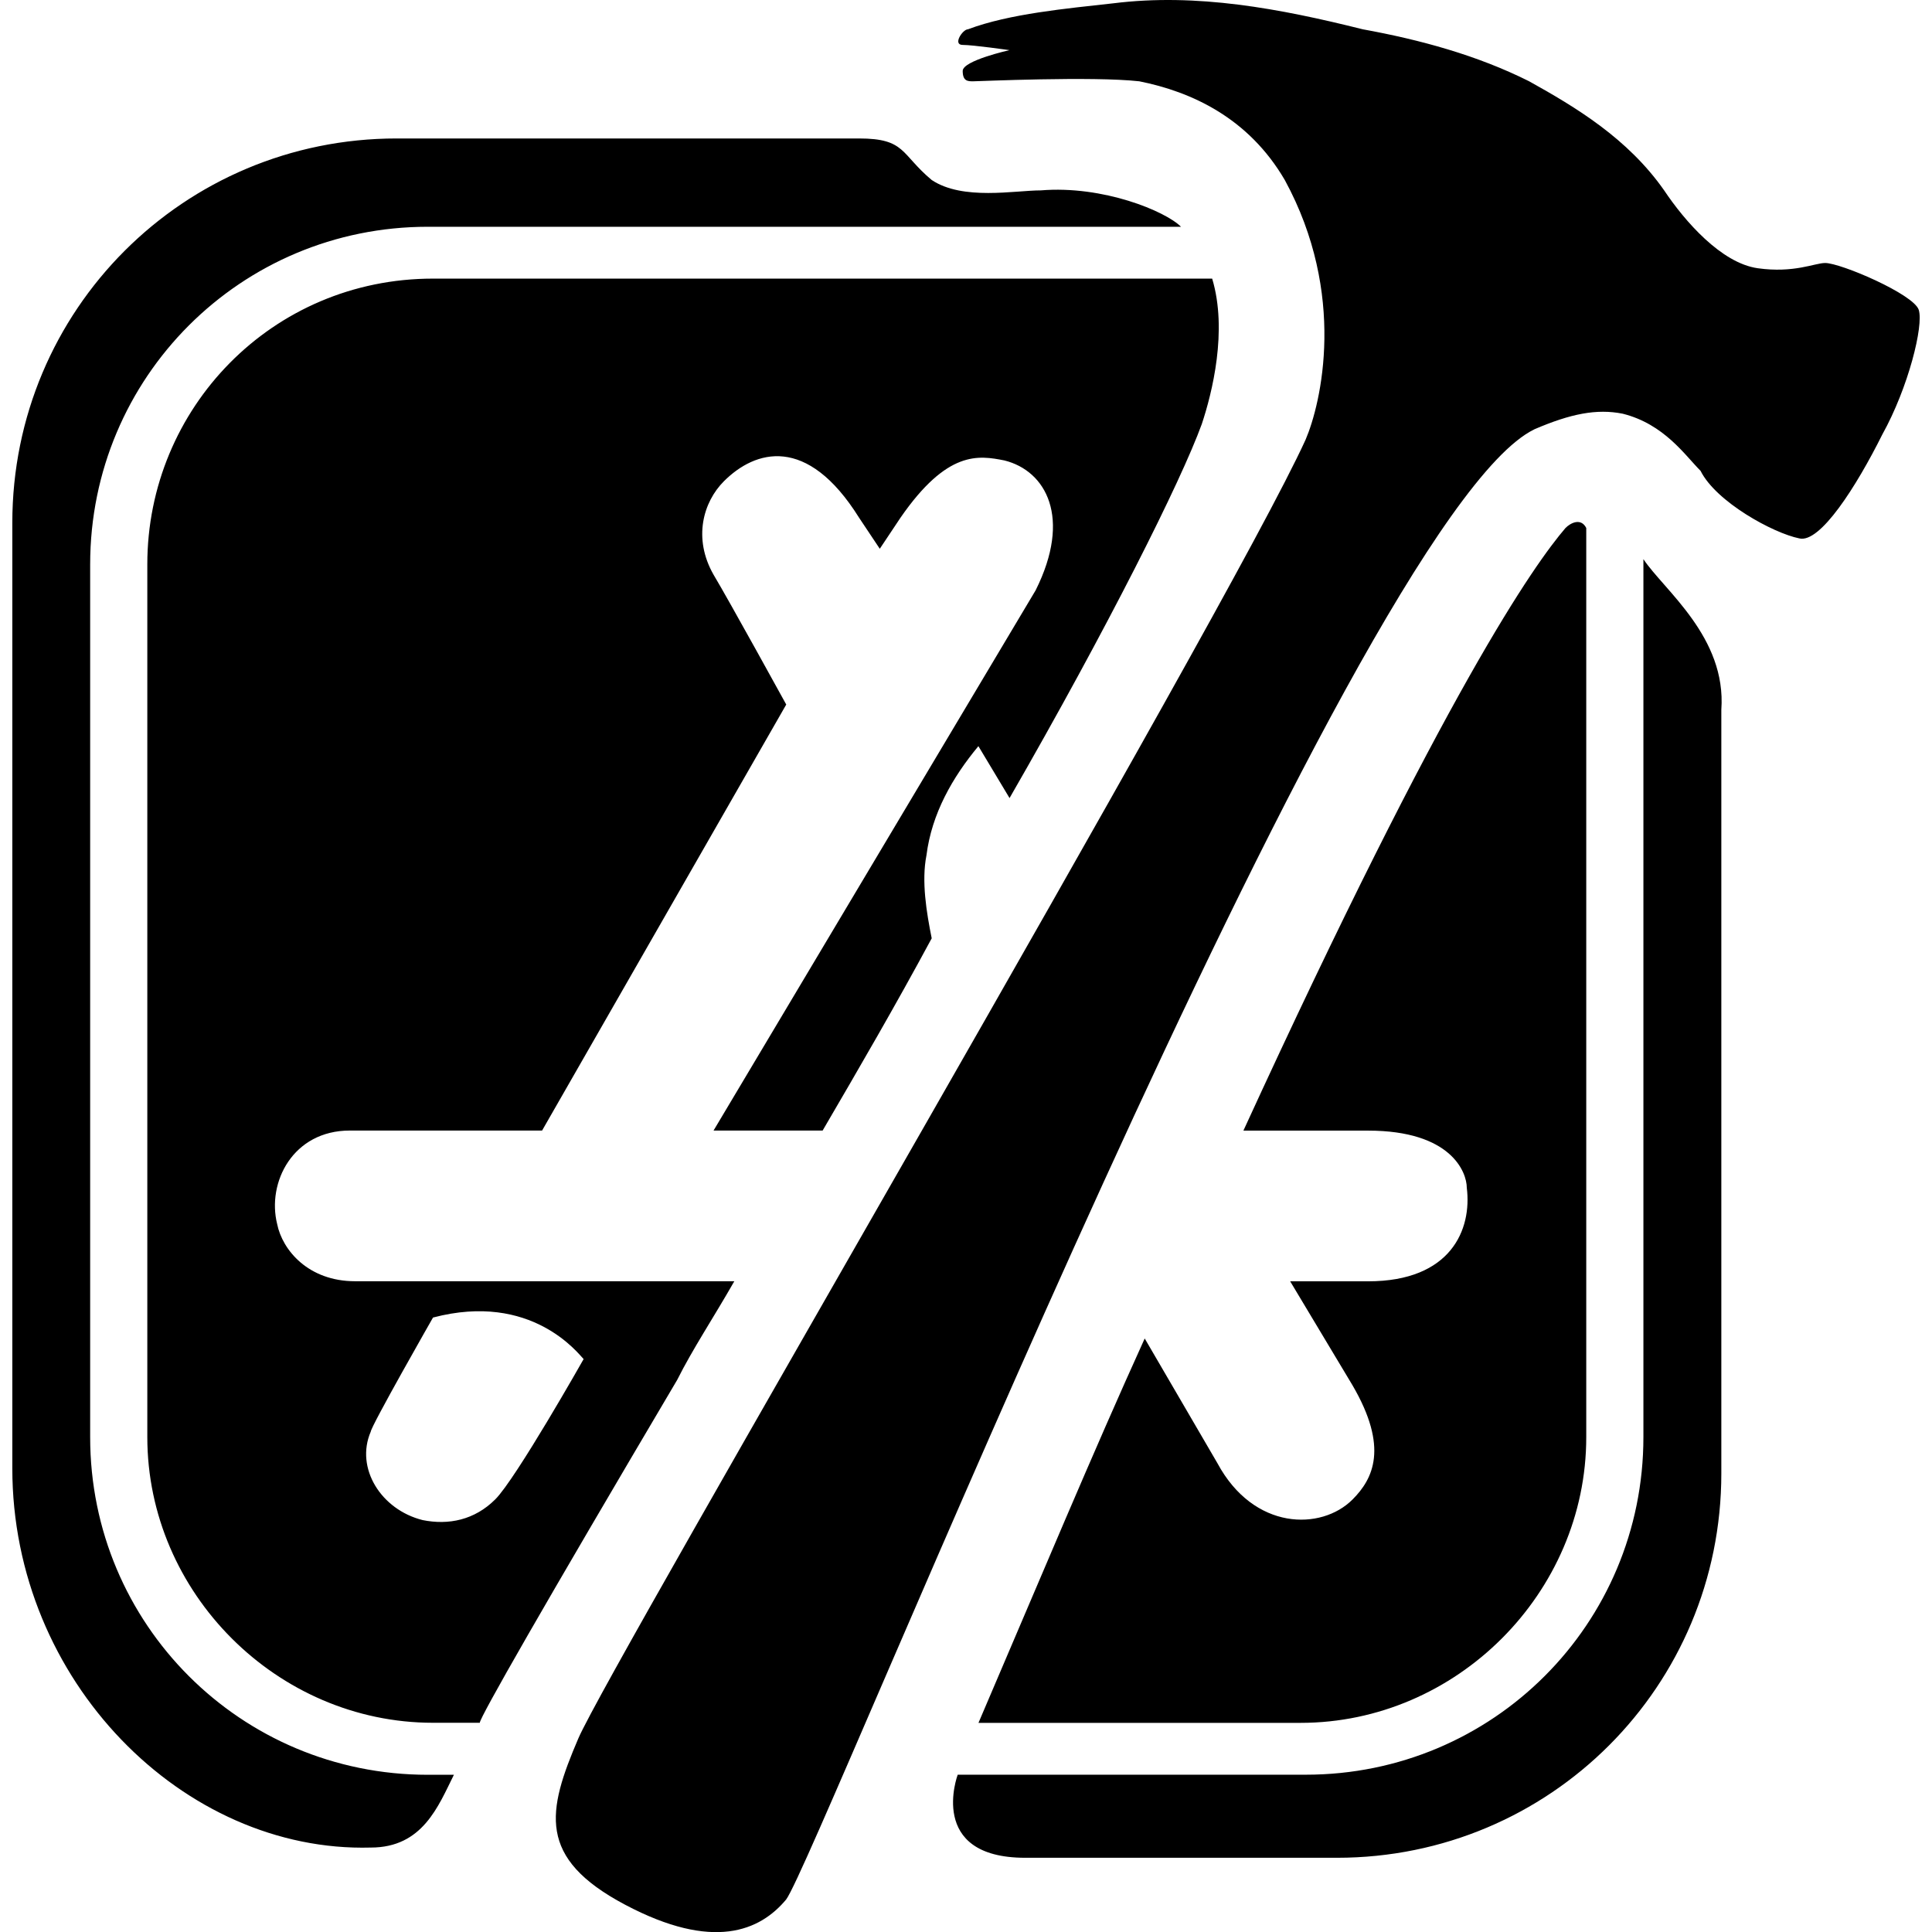
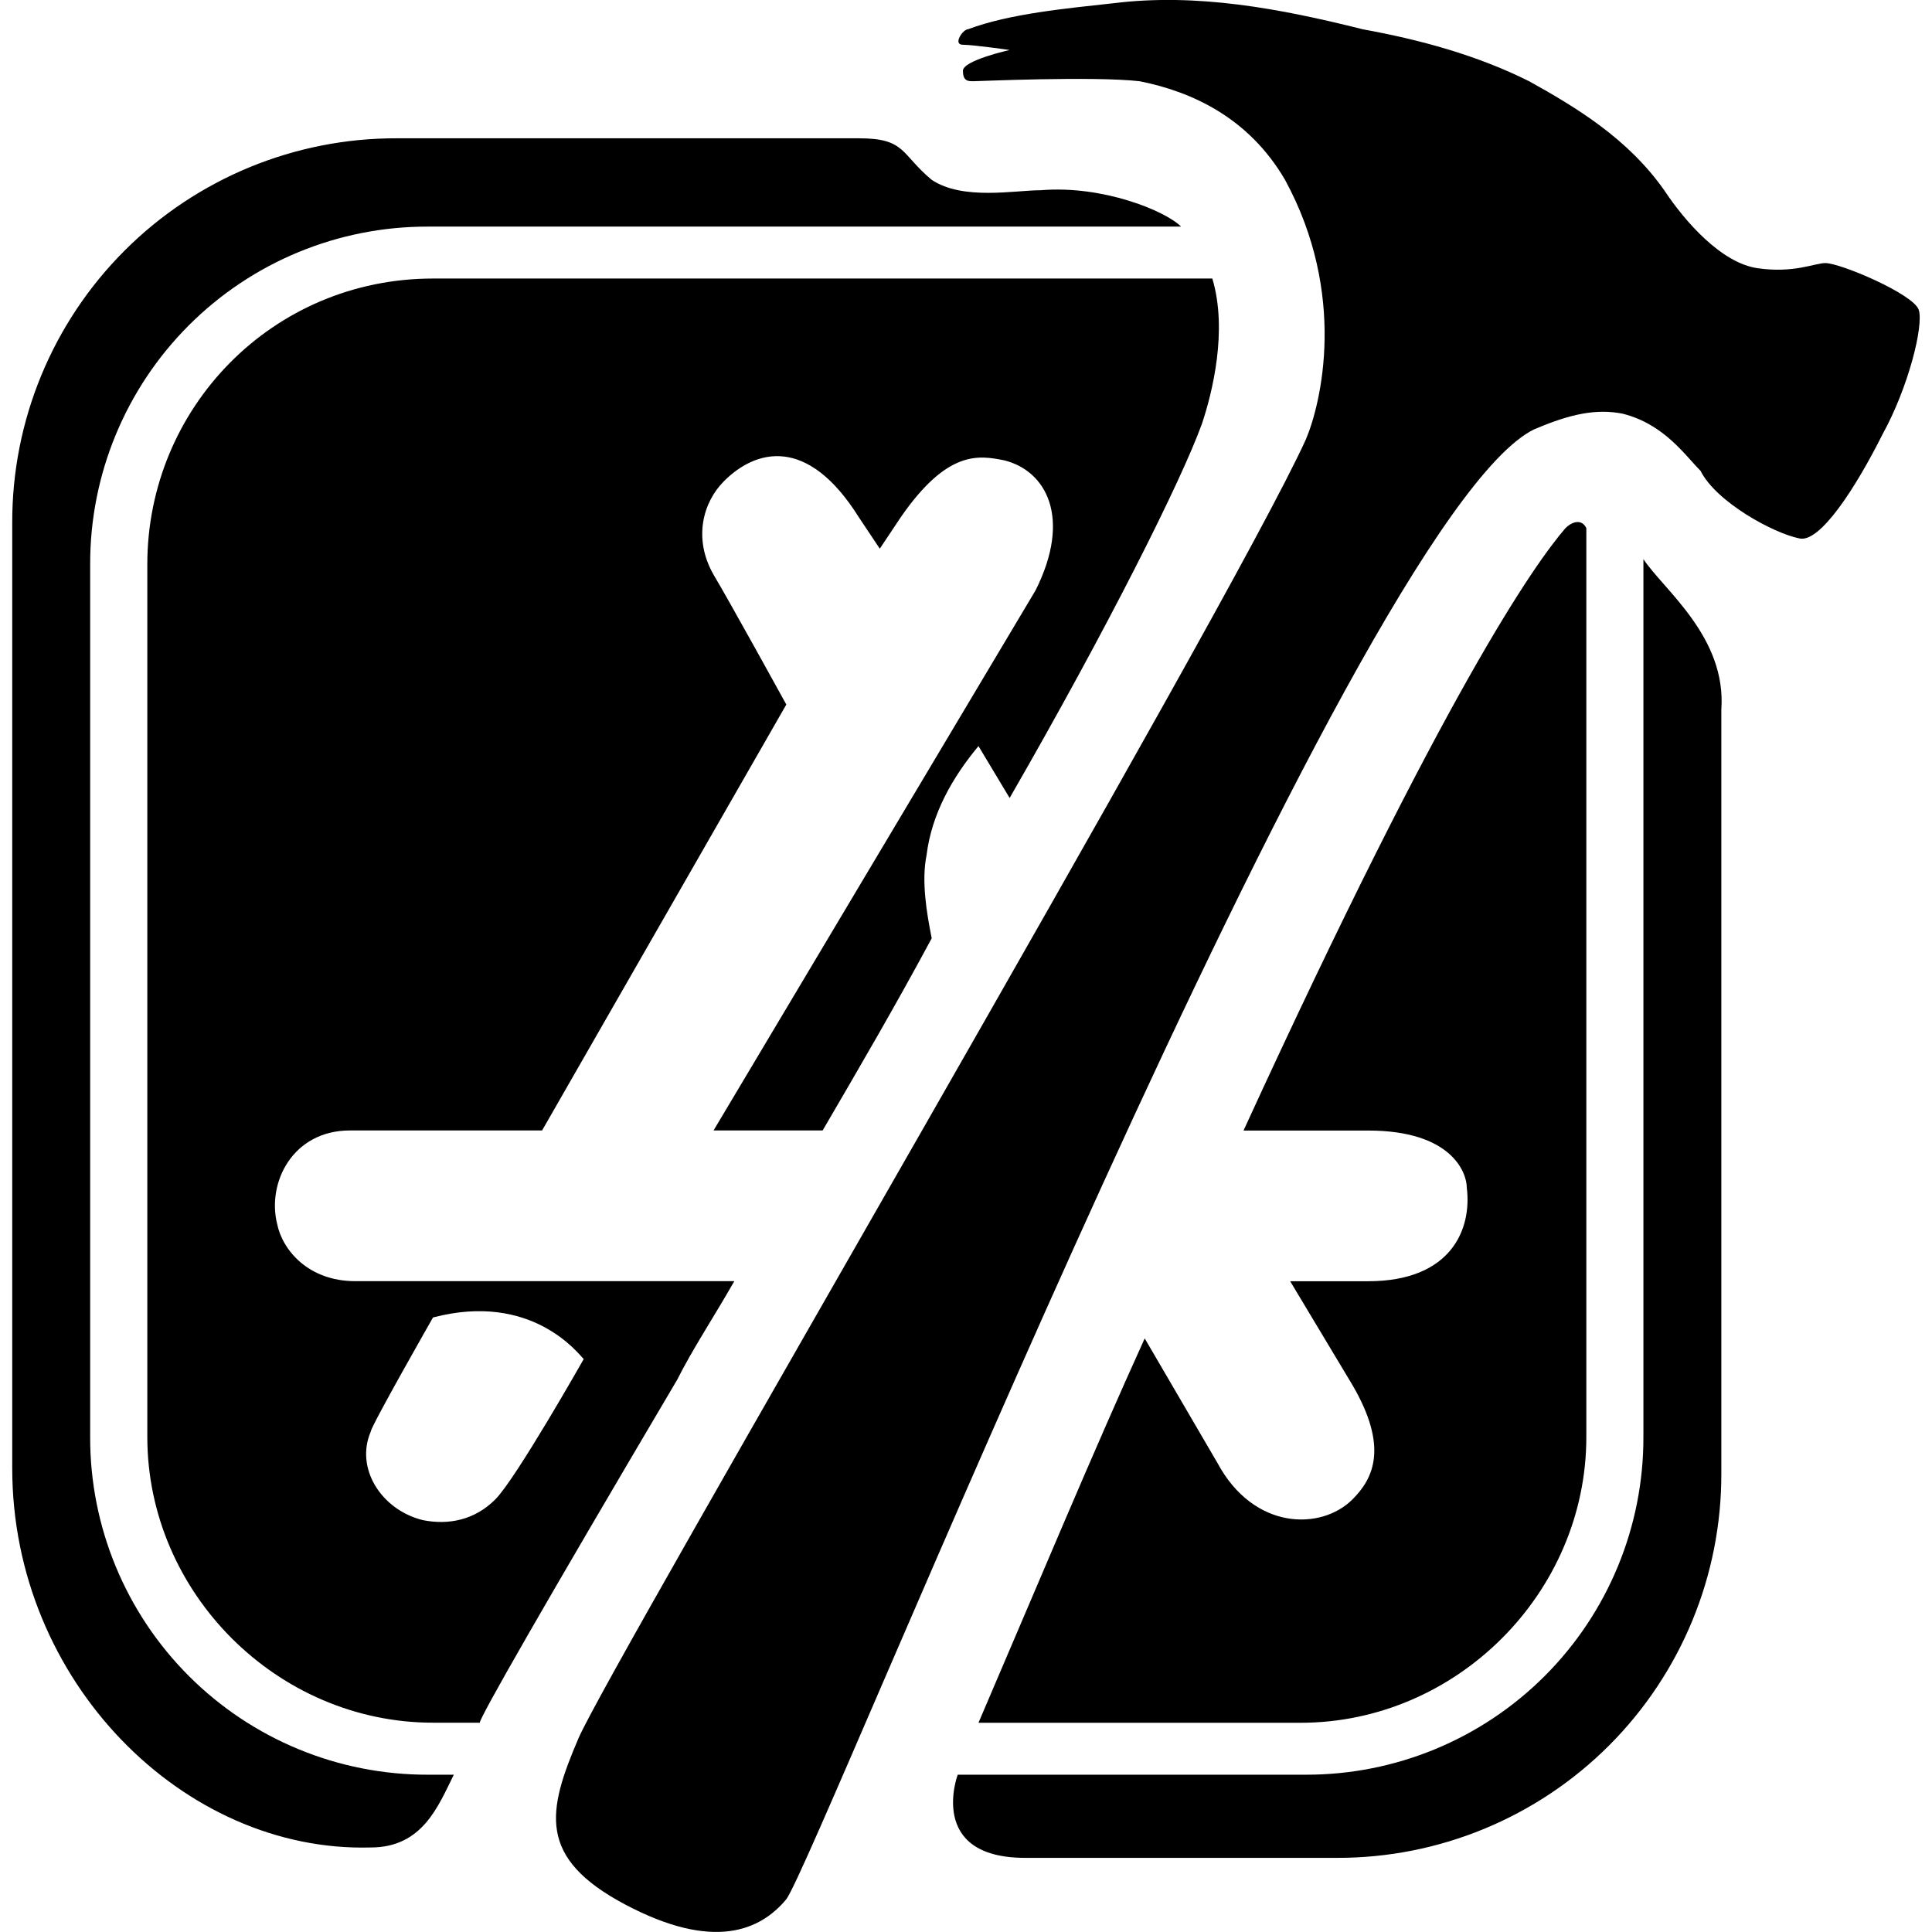
- <svg xmlns="http://www.w3.org/2000/svg" role="img" viewBox="0 0 24 24" width="24" height="24" data-reactroot="">
-   <path d="M19.06 5.333c.452-.194.774-.258 1.097-.194.516.129.774.516.968.71.194.387.903.774 1.226.839.258.065.71-.645 1.032-1.291.323-.581.516-1.355.452-1.549-.065-.194-.968-.581-1.162-.581-.129 0-.387.129-.839.065-.452-.065-.903-.581-1.162-.968-.452-.645-1.097-1.032-1.678-1.355-.645-.323-1.355-.516-2.065-.645-1.032-.258-2.065-.452-3.098-.323-.581.065-1.291.129-1.807.323-.065 0-.194.194-.065.194s.581.065.581.065-.581.129-.581.258c0 .129.065.129.129.129.065 0 1.484-.065 2.065 0 .645.129 1.355.452 1.807 1.226.774 1.42.452 2.775.258 3.227-.968 2.13-8.647 15.229-9.034 16.133-.387.903-.516 1.484.581 2.065s1.678.323 2.001-.065c.387-.516 7.034-17.165 9.293-18.262zm-3.614 8.712h1.549c1.032 0 1.226.516 1.226.71.065.516-.194 1.162-1.226 1.162h-.968l.774 1.291c.452.774.258 1.162 0 1.42-.387.387-1.226.387-1.678-.452l-.903-1.549c-.645 1.42-1.291 2.968-2.065 4.775h4.001c1.936 0 3.549-1.613 3.549-3.549V6.559c-.065-.129-.194-.065-.258 0-.387.452-1.484 2-4.001 7.486zm-9.809 8.002h-.323c-2.323 0-4.194-1.871-4.194-4.194V7.011c0-2.323 1.871-4.194 4.194-4.194h9.357c-.194-.194-.968-.516-1.742-.452-.323 0-.968.129-1.355-.129-.387-.323-.323-.516-.903-.516H4.928c-2.646 0-4.775 2.13-4.775 4.775v11.745c0 2.646 2.13 4.775 4.453 4.711.645 0 .839-.516 1.032-.903zM20.415 6.946v10.906c0 2.323-1.871 4.194-4.194 4.194H11.897s-.387 1.032.839 1.032h3.872c2.646 0 4.775-2.13 4.775-4.775V8.817c.065-.903-.71-1.484-.968-1.871zm-18.585.065v10.841c0 1.936 1.613 3.549 3.549 3.549h.581c0-.065.774-1.42 2.452-4.259.194-.387.452-.774.71-1.226H4.411c-.581 0-.903-.387-.968-.71-.129-.516.194-1.162.903-1.162h2.388l3.033-5.292s-.71-1.291-.903-1.613c-.258-.452-.129-.903.129-1.161.387-.387 1.032-.581 1.678.452l.258.387.258-.387c.581-.839.968-.774 1.291-.71.516.129.839.71.387 1.613L8.864 14.044h1.355c.452-.774.903-1.549 1.355-2.388-.065-.323-.129-.71-.065-1.032.065-.516.323-.968.645-1.355l.387.645c1.226-2.13 2.13-3.936 2.388-4.646.129-.387.323-1.162.129-1.807H5.379c-2.001 0-3.549 1.613-3.549 3.549zM4.605 17.787c0-.065.774-1.42.774-1.42 1.226-.323 1.807.452 1.871.516 0 0-.839 1.484-1.097 1.742s-.581.323-.903.258c-.516-.129-.839-.645-.645-1.097z" />
+ <svg xmlns="http://www.w3.org/2000/svg" width="24" height="24">
+   <path d="M19.06 5.333c.452-.194.774-.258 1.097-.194.516.13.774.516.968.71.194.387.903.774 1.226.839.258.064.71-.645 1.033-1.29.322-.582.516-1.356.451-1.55-.064-.193-.968-.58-1.161-.58-.13 0-.388.129-.84.064-.45-.064-.903-.58-1.16-.968-.453-.645-1.098-1.032-1.679-1.355C18.35.686 17.64.493 16.93.364 15.898.105 14.865-.088 13.833.04c-.58.064-1.29.129-1.807.323-.065 0-.194.193-.065.193s.581.065.581.065-.58.129-.58.258c0 .13.064.13.129.13.064 0 1.484-.065 2.065 0 .645.128 1.355.45 1.807 1.225.774 1.42.451 2.775.258 3.227-.968 2.13-8.648 15.23-9.035 16.133-.387.903-.516 1.484.581 2.065s1.678.322 2-.065c.388-.516 7.034-17.165 9.293-18.262zm-3.614 8.711h1.549c1.032 0 1.226.517 1.226.71.065.516-.194 1.162-1.226 1.162h-.968l.774 1.29c.452.775.258 1.162 0 1.42-.387.387-1.226.387-1.677-.452l-.904-1.548c-.645 1.42-1.29 2.968-2.065 4.775h4.001c1.936 0 3.55-1.613 3.55-3.55V6.56c-.065-.13-.194-.065-.259 0-.387.451-1.484 2-4 7.485zm-9.809 8.002h-.322a4.186 4.186 0 01-4.195-4.194V7.01a4.186 4.186 0 014.195-4.195h9.357c-.194-.194-.968-.516-1.742-.452-.323 0-.968.13-1.356-.129-.387-.322-.322-.516-.903-.516H4.928A4.764 4.764 0 00.152 6.494V18.24c0 2.646 2.13 4.775 4.453 4.71.645 0 .839-.516 1.032-.903zm14.778-15.1v10.906a4.186 4.186 0 01-4.194 4.194h-4.324s-.387 1.033.839 1.033h3.872a4.764 4.764 0 004.775-4.776V8.817c.065-.903-.71-1.484-.968-1.871zM1.83 7.01v10.84c0 1.937 1.613 3.55 3.55 3.55h.58c0-.065.774-1.42 2.452-4.26.194-.386.452-.773.71-1.225h-4.71c-.581 0-.904-.387-.969-.71-.129-.516.194-1.162.904-1.162h2.387l3.034-5.291s-.71-1.29-.904-1.613c-.258-.452-.129-.904.13-1.162.386-.387 1.032-.58 1.677.452l.258.387.258-.387c.58-.84.968-.775 1.29-.71.517.129.84.71.388 1.613l-4.001 6.711h1.355c.452-.774.904-1.548 1.355-2.387-.064-.323-.129-.71-.064-1.033.064-.516.323-.968.645-1.355l.387.645c1.227-2.13 2.13-3.936 2.388-4.646.13-.387.323-1.162.13-1.807H5.38c-2.001 0-3.55 1.613-3.55 3.55zm2.775 10.776c0-.064.774-1.42.774-1.42 1.227-.322 1.807.452 1.872.517 0 0-.84 1.484-1.097 1.742s-.581.323-.904.258c-.516-.129-.839-.645-.645-1.097z" />
</svg>
